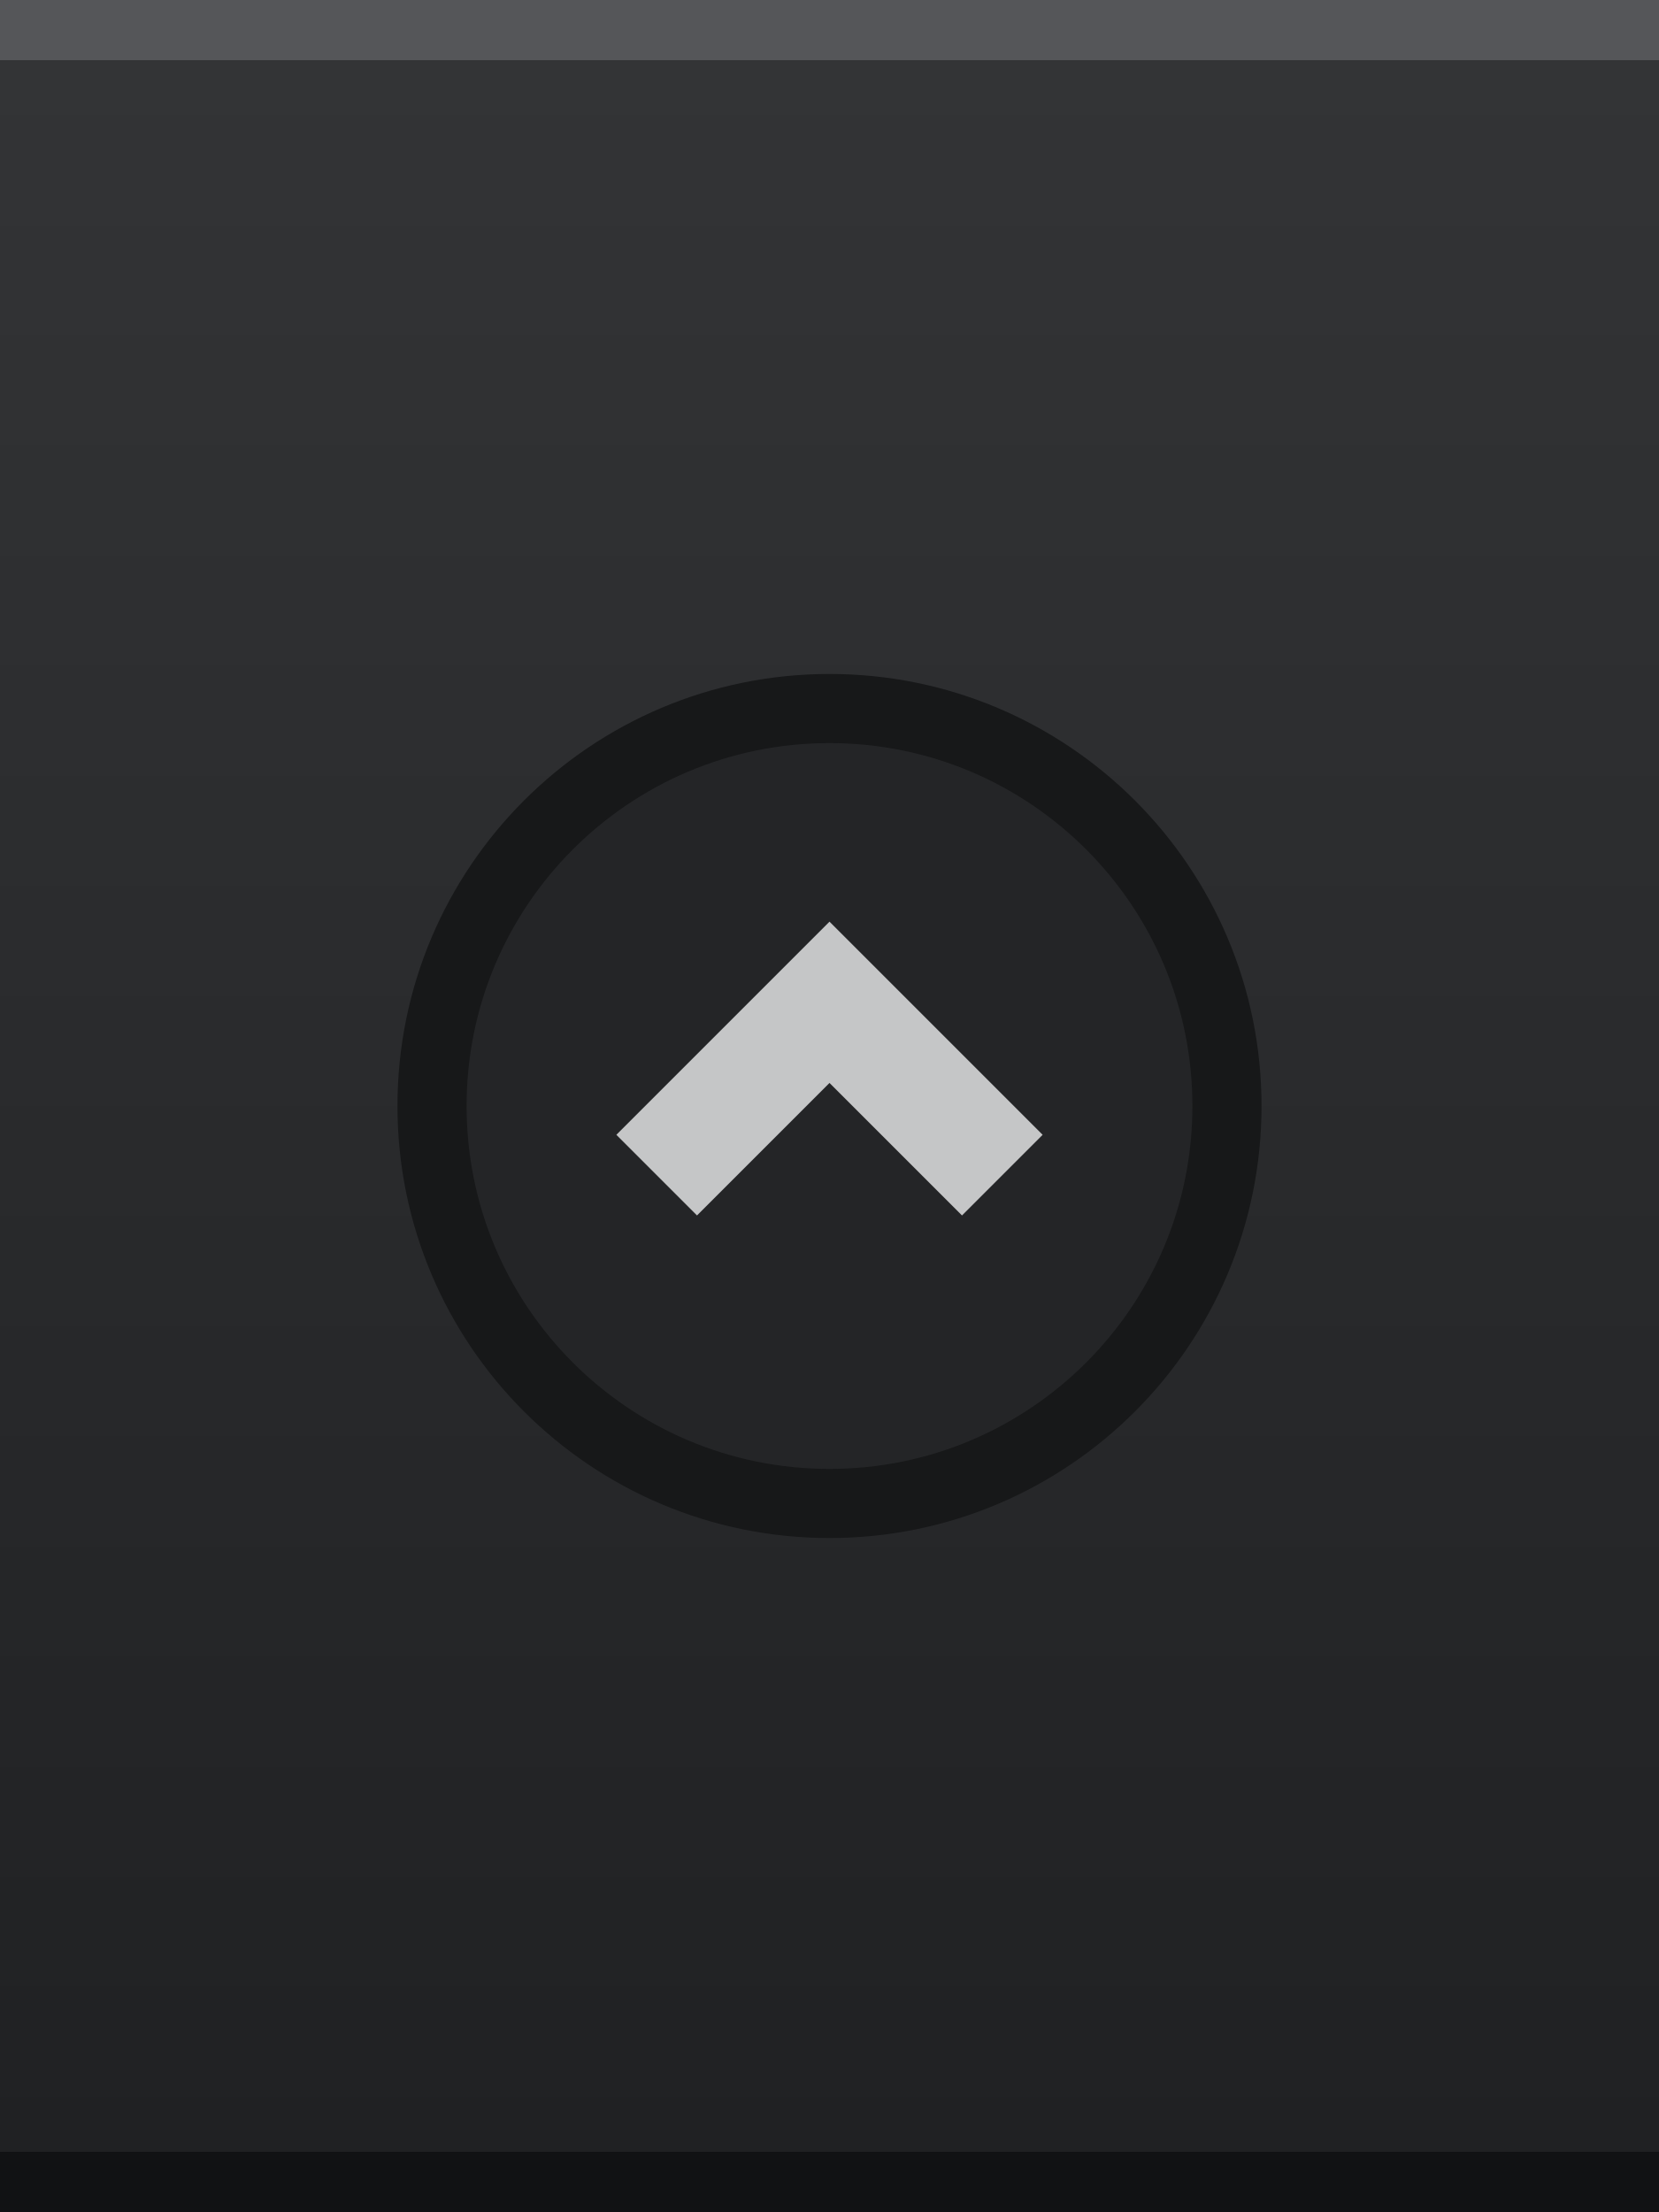
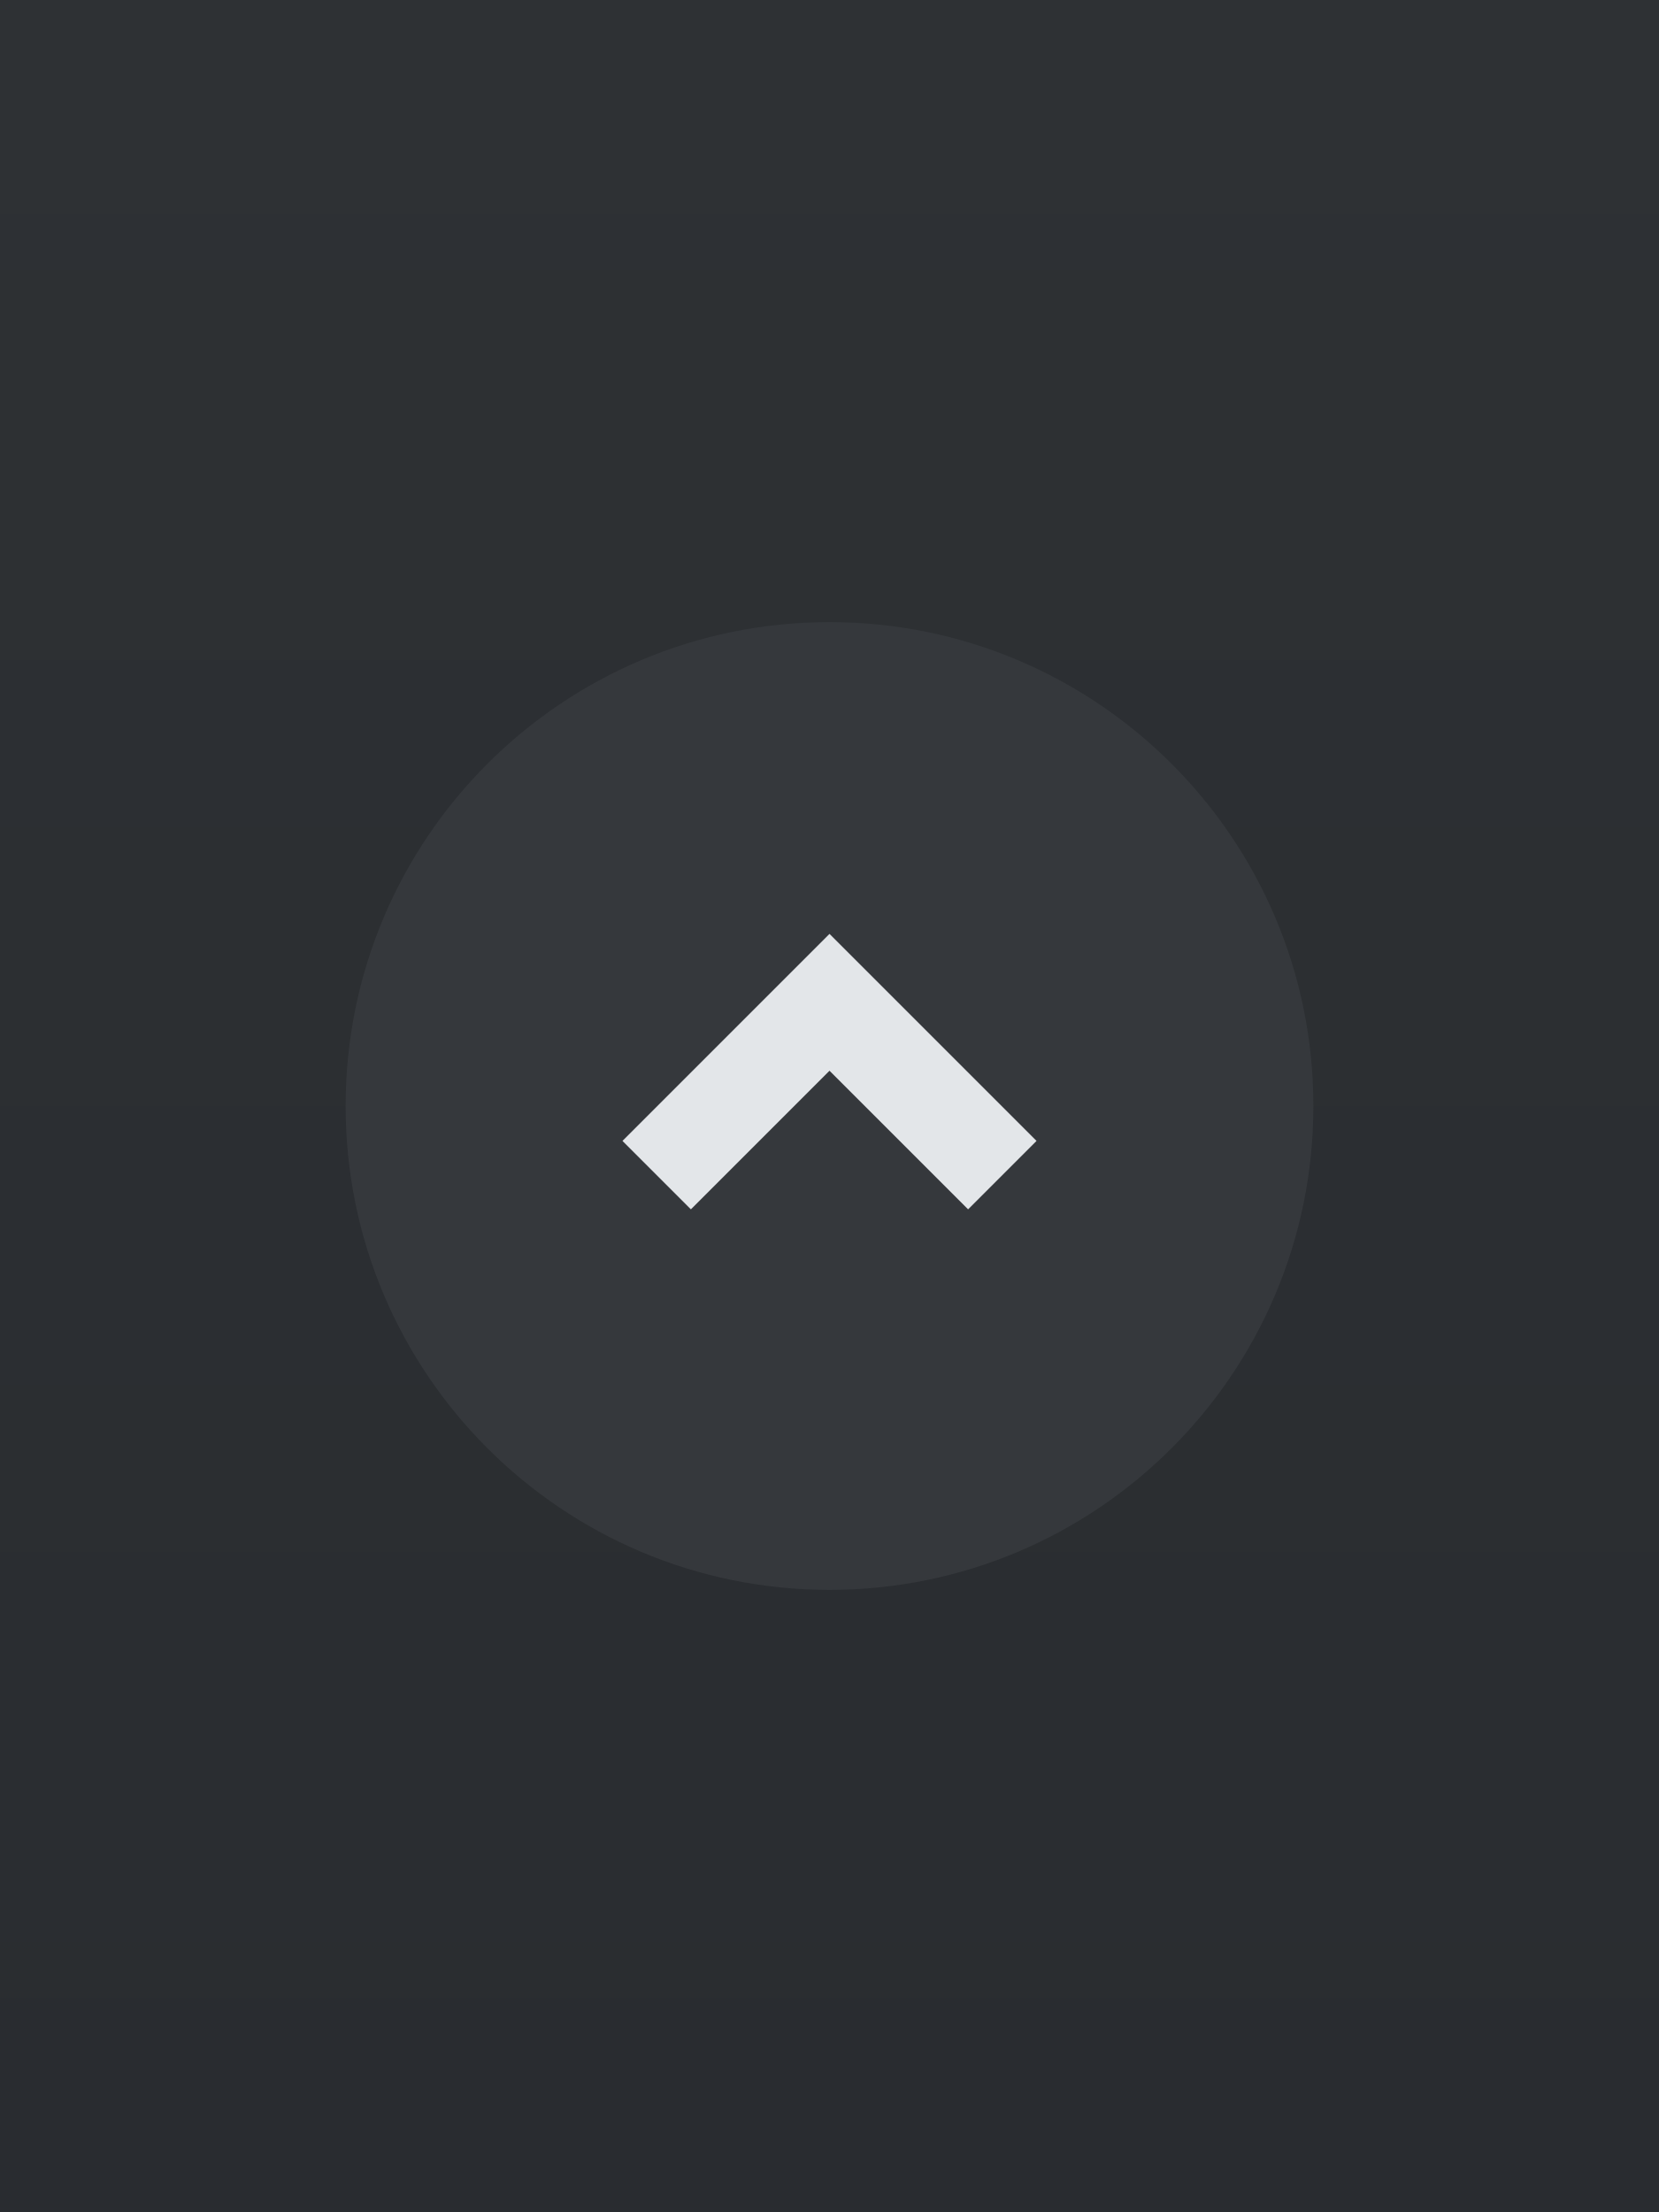
<svg xmlns="http://www.w3.org/2000/svg" width="24" height="32" viewBox="0 0 24 32">
  <defs>
    <linearGradient id="bar" x2="0" y2="1">
-       <stop offset="0" stop-color="#555659" />
-       <stop offset=".031" stop-color="#555659" />
-       <stop offset=".031" stop-color="#333436" />
-       <stop offset=".969" stop-color="#202123" />
-       <stop offset=".969" stop-color="#111214" />
-       <stop offset="1" stop-color="#111214" />
+       <stop offset="0" stop-color="#2e3134" />
+       <stop offset="1" stop-color="#292c30" />
    </linearGradient>
  </defs>
  <rect width="24" height="32" fill="url(#bar)" />
-   <g transform="translate(5 9)">
-     <circle cx="7" cy="7" r="5.75" fill="#242527" stroke="#171819" stroke-width="1" />
-     <path d="m3.5 7 2.5-2.5L8.5 7" fill="none" stroke="#c5c6c7" transform="translate(1 1)" stroke-width="1.65" stroke-linecap="butt" stroke-linejoin="miter" />
+   <g transform="translate(4 8)">
+     <circle cx="8" cy="8" r="7" fill="#35383c" />
+     <path d="m3.5 7 2.5-2.5L8.5 7" fill="none" stroke="#e3e6e9" transform="translate(2 2)" stroke-width="1.4" stroke-linecap="butt" stroke-linejoin="miter" />
  </g>
</svg>
